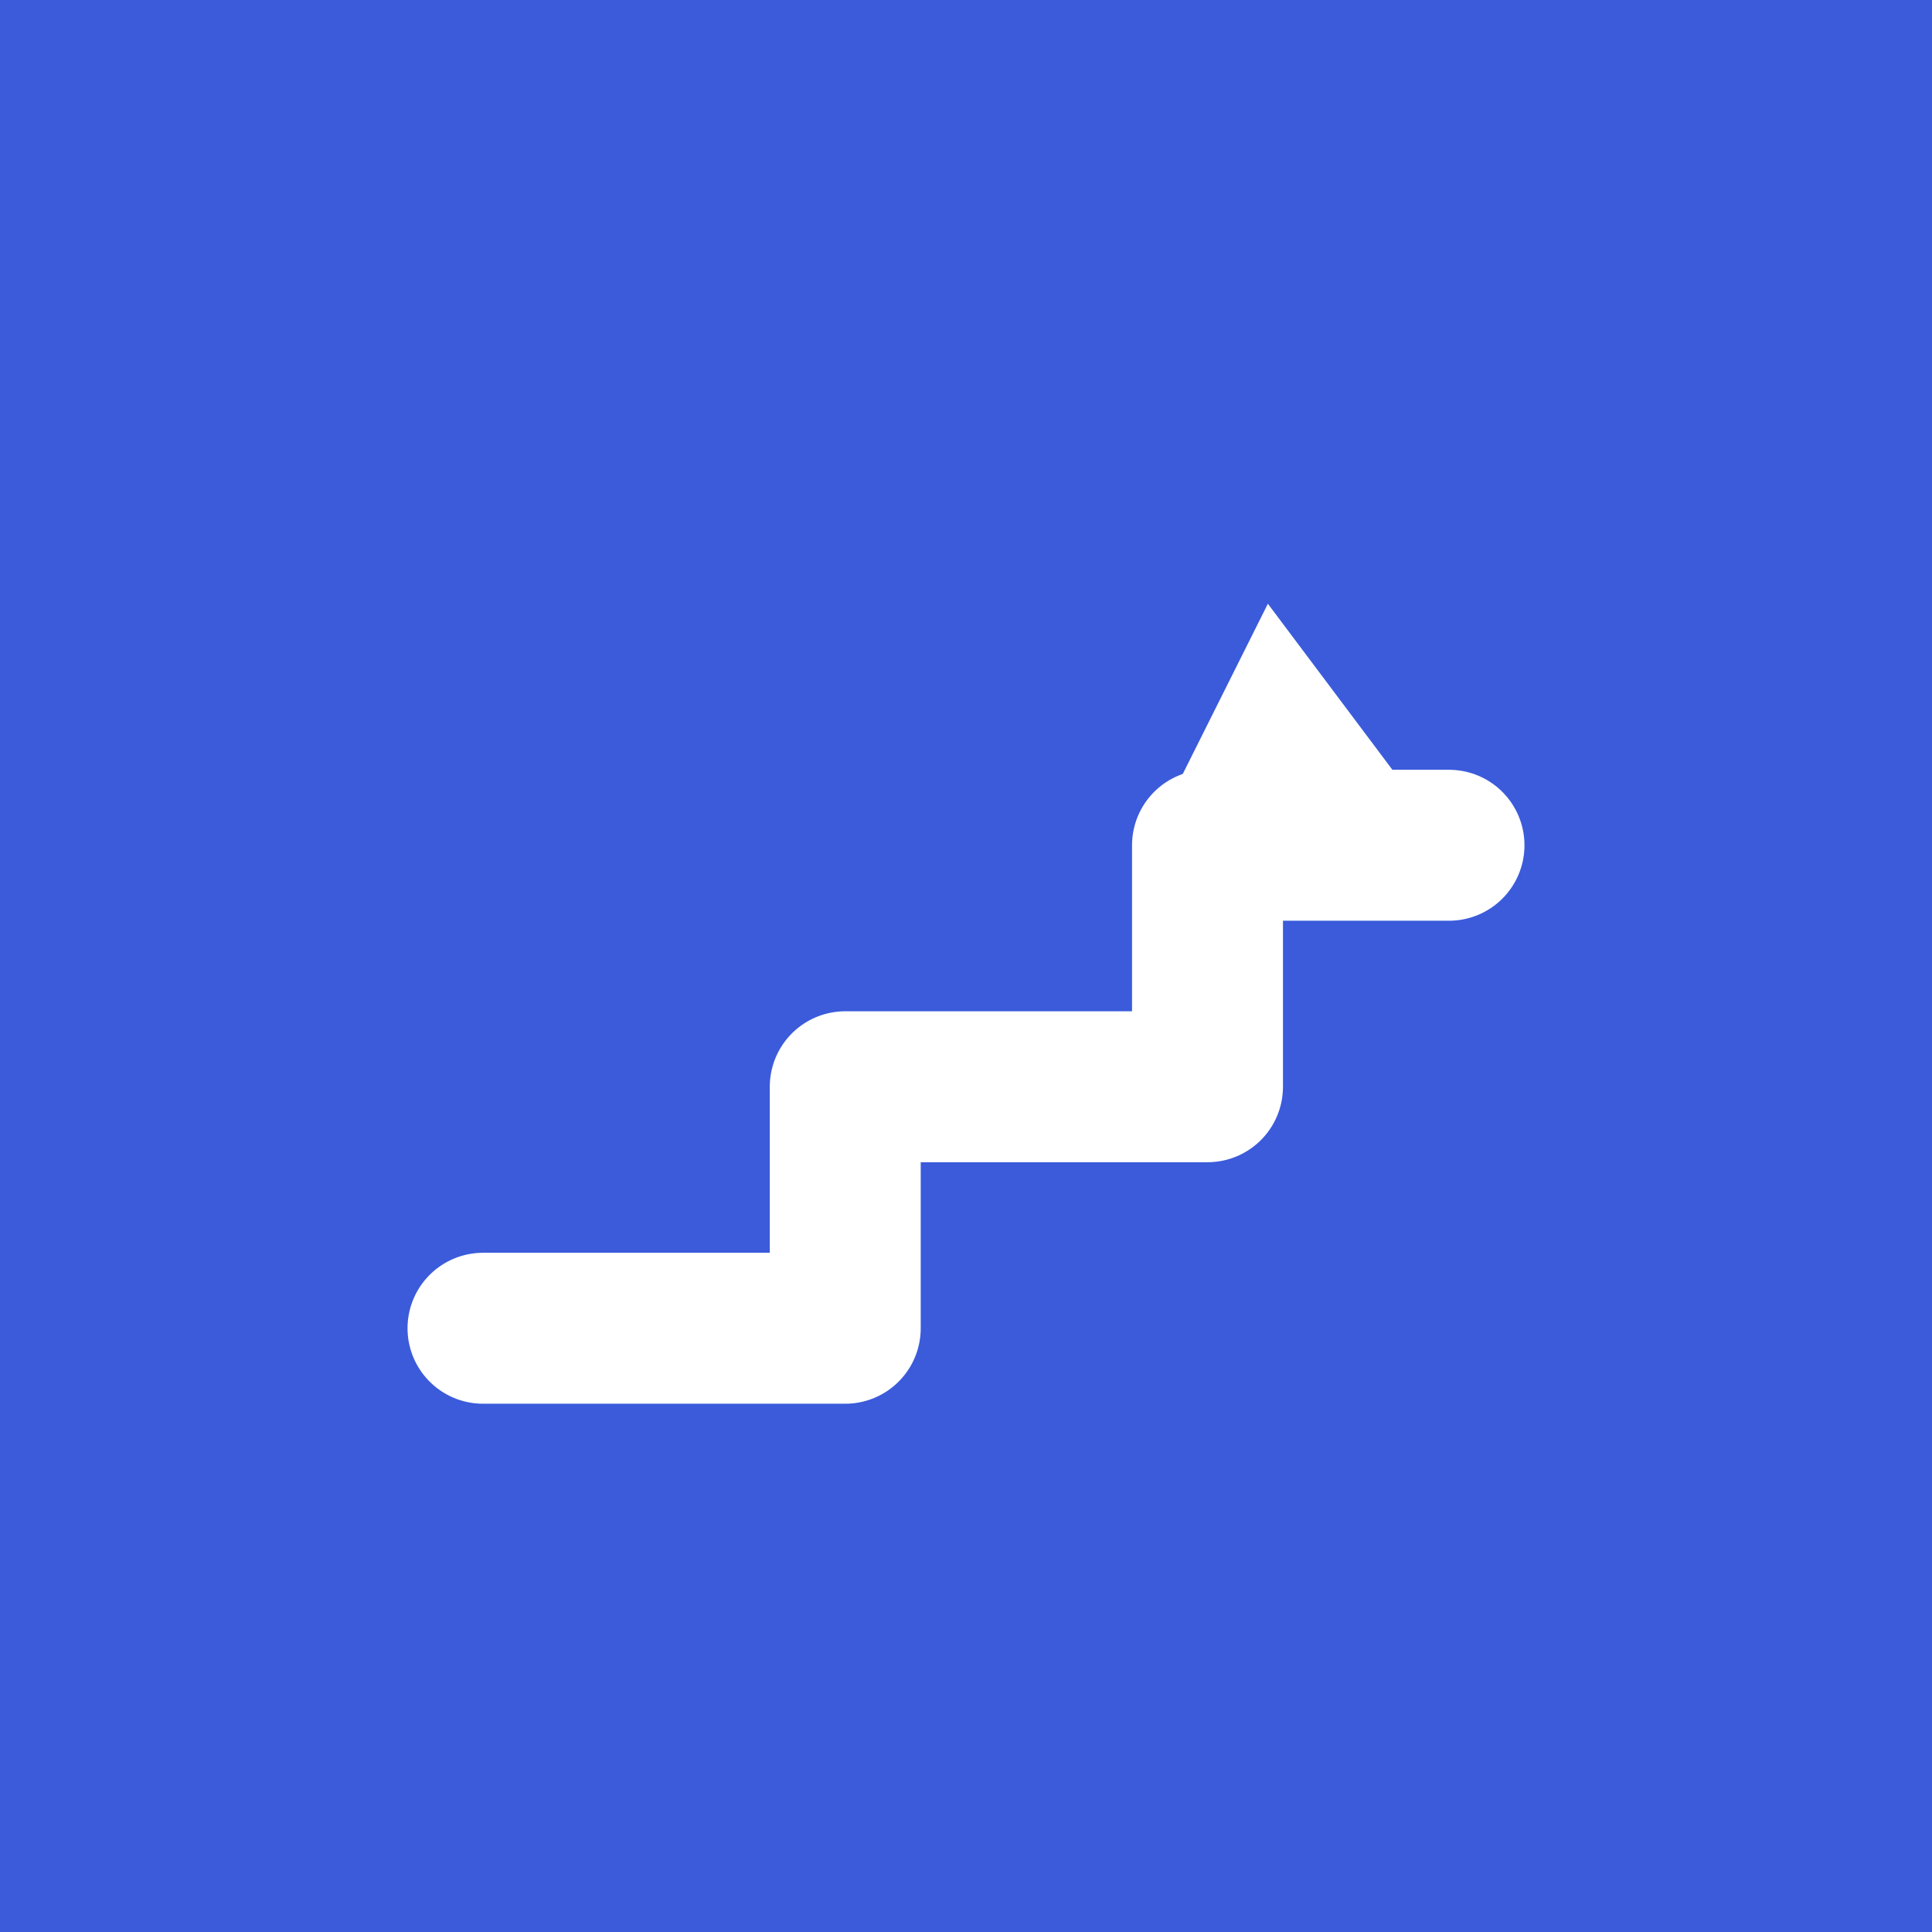
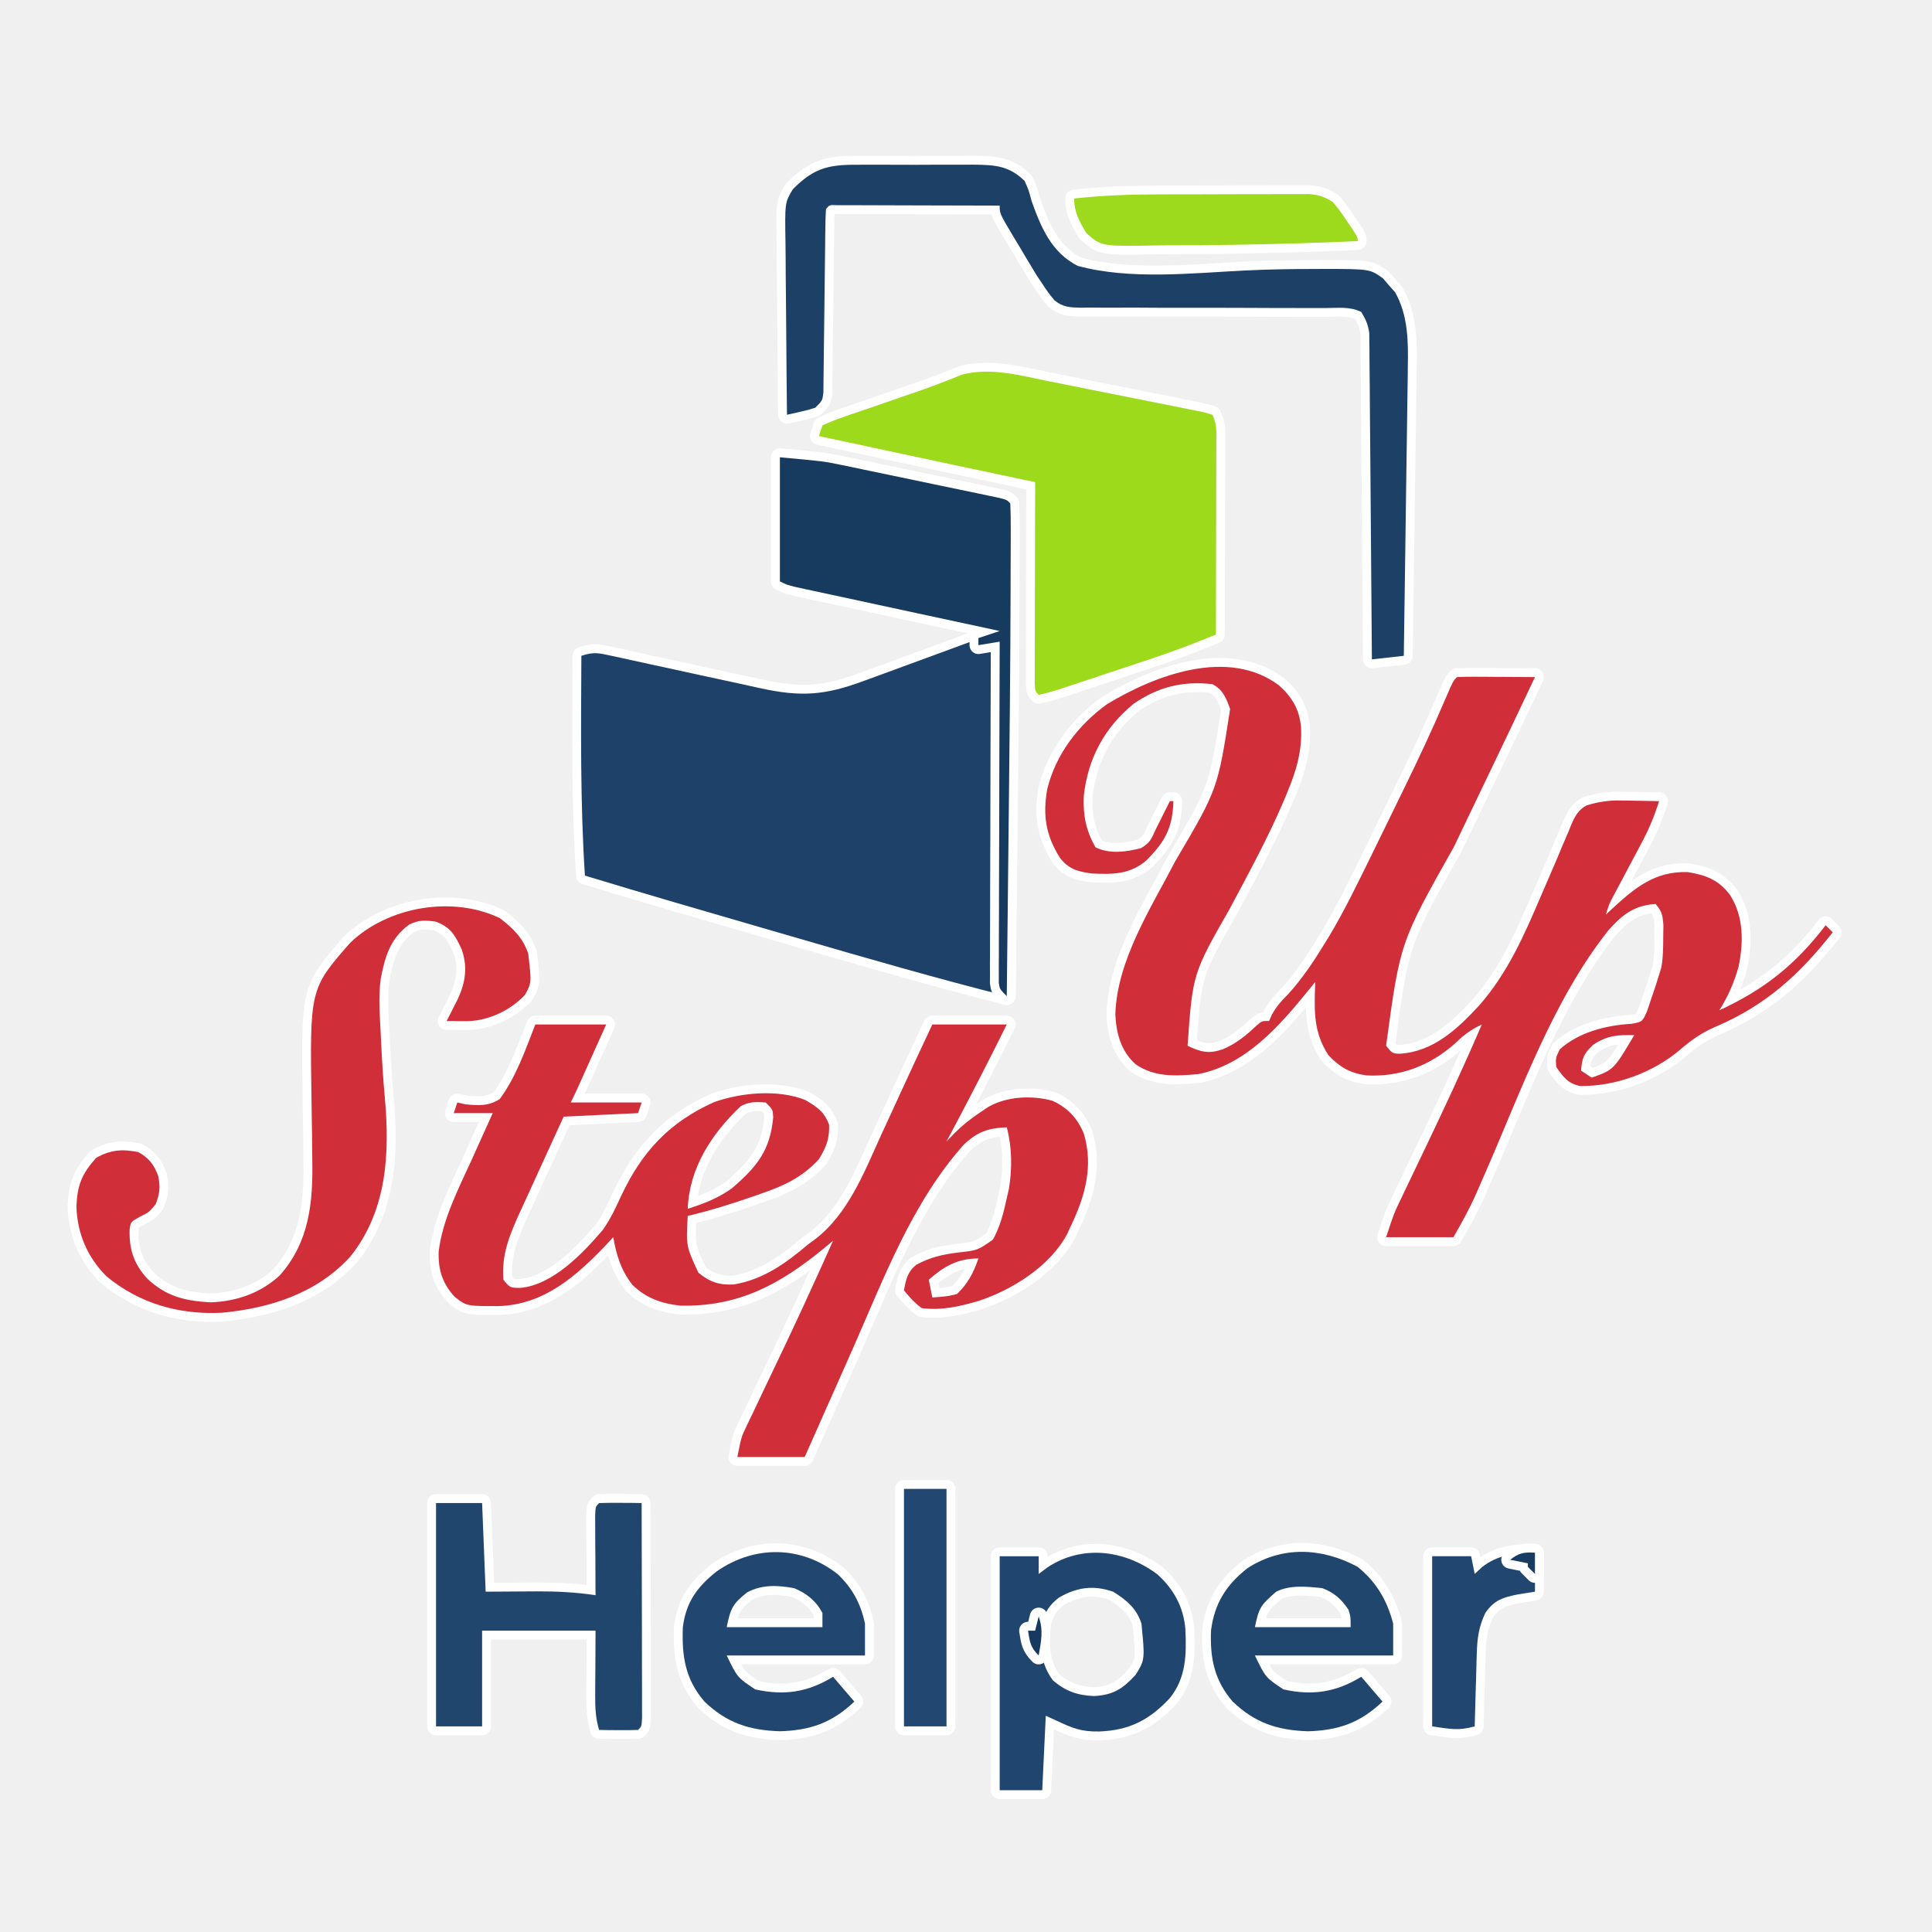
- <svg xmlns="http://www.w3.org/2000/svg" viewBox="0 0 512 512">
-   <rect width="512" height="512" fill="#3b5bdb" />
-   <path d="M128 352h96v-64h96v-64h64" fill="none" stroke="#fff" stroke-width="40" stroke-linecap="round" stroke-linejoin="round" />
-   <path d="M336 160l48 64-80 0z" fill="#fff" />
+ <svg xmlns="http://www.w3.org/2000/svg" version="1.1" width="545" height="545" viewBox="-10 -10 545 545">
+   <defs>
+ </defs>
+   <path style="stroke: rgb(255,255,255); stroke-opacity: 1; stroke-width: 5; stroke-linejoin: round; paint-order: stroke fill; fill: rgb(29,65,104)" stroke-linecap="round" d="M210 119C222.38 120.13 222.38 120.13 227.1 121.11 228.68 121.43 228.68 121.43 230.3 121.76 231.4 122 232.5 122.23 233.63 122.47 234.8 122.71 235.97 122.95 237.14 123.2 239.57 123.7 241.99 124.21 244.42 124.72 247.53 125.38 250.64 126.02 253.76 126.67 256.16 127.17 258.56 127.67 260.97 128.17 262.67 128.53 264.38 128.88 266.09 129.24 267.63 129.56 267.63 129.56 269.2 129.89 270.1 130.08 271.01 130.27 271.94 130.47 274 131 274 131 275 132 275.1 134.51 275.13 136.98 275.12 139.49 275.12 140.28 275.12 141.07 275.12 141.88 275.11 144.55 275.1 147.21 275.09 149.87 275.09 151.76 275.09 153.64 275.08 155.53 275.03 177.64 274.78 199.74 274.54 221.85 274.47 227.42 274.42 233 274.36 238.57 274.24 249.38 274.12 260.19 274 271 254.32 266.02 234.84 260.41 215.36 254.74 211.96 253.75 208.57 252.77 205.18 251.79 188.43 246.93 171.68 242.07 155 237 153.66 216.35 153.9 195.69 154 175 157.48 173.84 158.9 174.21 162.45 174.99 163.56 175.23 164.68 175.47 165.83 175.72 166.72 175.91 166.72 175.91 167.63 176.12 169.5 176.53 171.37 176.94 173.24 177.34 177.9 178.34 182.55 179.36 187.2 180.38 191.13 181.24 195.05 182.09 198.98 182.93 200.82 183.33 202.65 183.74 204.48 184.14 215.91 186.64 222.71 186.18 233.72 182.06 234.83 181.66 235.94 181.25 237.05 180.85 239.95 179.8 242.84 178.73 245.73 177.66 248.69 176.56 251.65 175.48 254.62 174.4 260.42 172.28 266.21 170.15 272 168 271.25 167.84 270.51 167.68 269.74 167.51 262.7 166 255.67 164.49 248.63 162.97 245.02 162.19 241.4 161.41 237.79 160.63 234.3 159.88 230.81 159.13 227.32 158.37 225.99 158.09 224.66 157.8 223.32 157.51 221.46 157.11 219.6 156.71 217.73 156.31 216.67 156.08 215.61 155.85 214.52 155.61 212 155 212 155 210 154 210 142.45 210 130.9 210 119Z" />
+   <path style="stroke: rgb(255,255,255); stroke-opacity: 1; stroke-width: 5; stroke-linejoin: round; paint-order: stroke fill; fill: rgb(208,46,57); fill-rule: evenodd" stroke-linecap="round" d="M 357.004 194.999 C 356.514 189.999 354.434 186.589 350.734 183.289 C 336.394 172.629 315.804 180.459 302.304 188.629 C 294.164 194.509 287.774 202.829 285.404 212.669 C 284.134 220.019 284.984 225.559 289.004 231.999 C 291.524 235.219 294.024 235.869 298.034 236.409 C 304.054 236.679 308.914 236.669 313.574 232.549 C 314.054 232.019 314.524 231.509 315.004 230.999 C 319.314 226.349 320.824 222.319 321.004 215.999 L 320.004 215.999 C 318.664 218.669 317.334 221.329 316.004 223.999 C 314.784 226.669 314.444 227.739 311.874 229.249 C 307.684 230.339 302.974 230.989 299.004 228.999 C 296.314 224.139 295.524 220.159 295.714 214.609 C 296.874 203.979 301.514 195.309 309.774 188.539 C 316.654 183.779 323.684 182.029 332.004 182.999 C 334.984 184.499 335.924 186.979 337.004 189.999 C 333.514 212.599 333.514 212.599 321.564 232.879 C 314.724 246.109 305.074 260.829 304.624 276.189 C 304.904 281.579 306.204 286.469 310.334 290.209 C 315.744 293.939 321.654 293.549 328.004 292.999 C 341.384 290.359 350.734 279.629 358.944 269.559 C 359.644 268.689 360.324 267.849 361.004 266.999 C 360.993 267.38 360.982 267.757 360.97 268.129 C 360.745 275.467 360.567 281.265 364.754 287.689 C 368.104 291.139 370.724 292.659 375.414 293.359 C 384.964 293.869 393.354 290.649 400.504 284.309 C 402.904 281.939 404.954 280.449 408.004 278.999 C 402.854 291.019 397.334 302.839 391.684 314.629 C 390.464 317.169 389.254 319.709 388.034 322.249 C 387.644 323.069 387.264 323.869 386.884 324.669 C 386.514 325.439 386.154 326.189 385.794 326.939 C 385.444 327.669 385.104 328.379 384.764 329.089 C 383.254 332.249 383.254 332.249 381.004 338.999 L 400.004 338.999 C 402.414 334.769 404.604 330.869 406.534 326.459 C 407.134 325.069 407.734 323.689 408.344 322.309 C 408.674 321.539 409.004 320.799 409.324 320.059 C 419.214 297.419 428.214 271.959 443.714 252.439 C 447.674 247.999 450.884 245.439 457.004 244.999 C 458.844 247.049 459.014 248.189 459.234 250.999 C 459.214 252.169 459.204 253.299 459.184 254.439 C 459.174 257.349 459.164 260.129 458.624 262.989 C 458.414 263.679 458.204 264.339 458.004 264.999 C 457.494 266.649 456.984 268.299 456.424 269.919 C 456.114 270.819 456.114 270.819 455.814 271.689 C 455.444 272.869 455.054 274.039 454.644 275.199 C 453.274 278.279 453.274 278.279 450.164 278.809 C 443.004 279.239 435.424 281.149 430.004 285.999 C 429.394 287.251 429.097 287.861 428.977 288.503 C 428.864 289.113 428.912 289.753 429.004 290.999 C 430.994 293.799 432.294 295.659 435.714 296.349 C 445.754 296.499 456.424 292.539 464.004 286.059 C 467.084 283.399 469.924 281.399 473.664 279.759 C 487.974 273.689 497.404 265.159 507.004 252.999 L 505.004 250.999 C 496.484 262.129 487.744 269.119 475.004 274.999 C 477.534 270.979 479.134 267.249 480.434 262.699 C 481.874 255.809 481.904 248.489 478.004 242.439 C 474.844 238.199 471.134 236.809 466.004 235.999 C 456.774 235.769 451.264 240.399 444.754 246.359 C 444.164 246.919 443.584 247.459 443.004 247.999 C 443.904 245.049 443.904 245.049 445.184 242.639 C 445.684 241.709 446.164 240.799 446.654 239.889 C 447.744 237.819 448.844 235.749 449.934 233.689 C 450.494 232.639 451.054 231.599 451.604 230.559 C 452.154 229.519 452.684 228.519 453.214 227.509 C 455.234 223.719 456.734 220.079 458.004 215.999 C 456.334 215.959 454.674 215.929 453.014 215.899 C 452.304 215.889 451.624 215.879 450.934 215.879 C 450.264 215.859 449.604 215.839 448.944 215.829 C 448.274 215.819 447.614 215.809 446.964 215.809 C 443.754 215.749 440.704 216.239 437.634 217.169 C 435.284 218.369 434.324 220.189 433.274 222.549 C 433.024 223.179 432.784 223.799 432.534 224.409 C 431.964 225.739 431.384 227.059 430.814 228.389 C 429.934 230.519 429.054 232.649 428.134 234.769 C 426.904 237.599 425.674 240.419 424.464 243.259 C 419.774 254.229 415.204 264.559 407.284 273.609 C 401.044 280.349 394.374 286.669 384.774 287.259 C 382.744 287.139 382.744 287.139 381.004 284.999 C 384.954 255.829 384.954 255.829 400.094 228.969 C 401.024 227.039 401.954 225.099 402.874 223.169 C 405.194 218.329 407.504 213.489 409.834 208.659 C 414.264 199.459 418.644 190.229 423.004 180.999 C 420.414 180.979 417.814 180.959 415.224 180.949 C 413.634 180.949 413.634 180.949 412.064 180.939 C 410.994 180.929 409.944 180.919 408.904 180.909 C 407.884 180.909 406.904 180.909 405.914 180.899 C 404.274 180.889 402.634 180.909 401.004 180.999 C 399.904 182.099 399.904 182.099 397.824 186.939 C 394.154 195.559 390.184 204.009 386.074 212.429 C 385.404 213.809 384.724 215.189 384.054 216.569 C 382.054 220.699 380.044 224.819 378.014 228.929 C 377.674 229.629 377.334 230.319 377.004 230.999 C 373.124 238.889 369.324 246.809 364.794 254.349 C 364.354 255.059 363.924 255.749 363.504 256.439 C 360.454 261.419 357.354 266.039 353.434 270.379 C 351.524 272.309 350.084 273.839 348.784 276.229 C 348.514 276.829 348.254 277.419 348.004 277.999 C 346.004 277.999 346.004 277.999 344.554 279.209 C 341.574 282.059 338.754 284.379 334.934 285.999 C 330.964 287.339 328.734 286.779 325.004 284.999 C 326.444 264.669 326.444 264.669 336.894 246.359 C 342.244 236.309 347.714 226.299 352.184 215.809 C 352.494 215.059 352.794 214.319 353.104 213.589 C 355.664 207.469 357.394 201.739 357.004 194.999 Z M 439 294 C 445.22 291.78 445.22 291.78 451 282 C 446.29 281.9 443.38 282.08 439.38 284.75 C 436.75 287.24 436.29 288.46 436 292 L 439 294 Z" />
+   <path style="stroke: rgb(255,255,255); stroke-opacity: 1; stroke-width: 5; stroke-linejoin: round; paint-order: stroke fill; fill: rgb(208,46,57); fill-rule: evenodd" stroke-linecap="round" d="M 141 279 L 161 279 C 159.52 282.29 158.04 285.58 156.56 288.88 C 156.14 289.81 155.72 290.75 155.29 291.71 C 154.88 292.61 154.48 293.51 154.07 294.43 C 153.69 295.26 153.32 296.08 152.94 296.94 C 152.32 298.3 151.67 299.66 151 301 L 171 301 C 170.5 302.49 170.5 302.49 170 304 C 159.61 304.5 159.61 304.5 149 305 L 142.7 318.77 C 141.99 320.33 141.27 321.89 140.56 323.45 C 139.53 325.7 138.5 327.95 137.48 330.2 C 137.16 330.89 136.84 331.58 136.51 332.29 C 133.65 338.59 131.46 343.98 132 351 C 133.86 353.28 133.86 353.28 136.79 353.31 C 145.96 352.43 154.29 343.68 160 337 C 162.21 333.94 163.71 330.64 165.29 327.21 C 171.17 314.8 178.78 306.61 191.43 300.9 C 199.12 298.19 209.48 297.23 217.19 300.31 C 220.63 302.38 222.41 303.49 223.88 307.25 C 224.05 311.17 223.05 313.69 221 317 C 216.36 322.07 211.16 324.52 204.75 326.69 C 203.92 326.98 203.09 327.28 202.23 327.58 C 196.22 329.67 190.19 331.54 184 333 L 183.999 333.018 C 183.762 337.316 183.645 339.437 184.039 341.459 C 184.422 343.428 185.289 345.303 187 349 C 190.13 351.61 192.87 352.56 196.99 352.34 C 205.4 350.91 211.63 346.39 218 341 C 218.54 340.6 219.09 340.2 219.65 339.79 C 229.17 332.68 233.74 320.79 238.5 310.31 C 239.13 308.94 239.76 307.57 240.39 306.21 C 241.64 303.5 242.89 300.79 244.13 298.08 C 247.05 291.7 250.03 285.35 253 279 L 274 279 C 268.5 290.1 262.84 301.08 257 312 C 257.73 311.24 258.46 310.48 259.21 309.7 C 261.5 307.42 263.86 305.54 266.56 303.75 C 267.31 303.25 268.05 302.75 268.82 302.23 C 274.09 299.26 281.03 298.93 286.84 300.5 C 291.13 302.43 293.94 305.42 295.72 309.75 C 298.53 318.98 296.06 327.57 292 336 C 291.69 336.69 291.37 337.38 291.05 338.09 C 286.22 347.18 275.57 353.86 266 357 C 260.72 358.55 255.49 359.74 250 359 C 247.95 357.51 246.64 355.98 245 354 C 245.56 350.92 245.97 348.86 248.42 346.82 C 252.35 344.66 255.87 343.87 260.31 343.32 C 265.76 342.72 265.76 342.72 270.1 339.68 C 272.14 336 273.11 332.09 274 328 C 274.2 327.14 274.39 326.28 274.6 325.4 C 275.55 319.71 275.49 313.58 274 308 C 268.72 308.22 265.73 309.26 261.88 312.9 C 247.36 329.14 239.37 350.48 230.7 370.15 C 228.98 374.06 227.24 377.97 225.5 381.87 C 224.94 383.13 224.38 384.4 223.81 385.66 C 223.54 386.27 223.27 386.87 222.99 387.5 C 220.99 392 219 396.5 217 401 L 198 401 C 199.12 395.38 199.12 395.38 200.42 392.66 C 200.71 392.05 201 391.44 201.3 390.81 C 201.61 390.16 201.92 389.52 202.25 388.85 C 202.57 388.16 202.9 387.47 203.24 386.76 C 203.94 385.29 204.64 383.81 205.34 382.34 C 207.18 378.52 208.99 374.69 210.81 370.86 C 211.17 370.1 211.53 369.34 211.9 368.56 C 215 362.03 218.02 355.46 221 348.88 C 221.62 347.5 221.62 347.5 222.26 346.1 C 223.17 344.07 224.09 342.03 225 340 C 224.12 340.74 223.23 341.47 222.32 342.23 C 209.98 352.34 198.34 358.66 181.93 358.31 C 176.64 357.75 172.27 356.2 168.41 352.46 C 165.19 348.37 163.88 344.07 163 339 C 162.32 339.72 161.64 340.45 160.95 341.2 C 152.59 349.94 143.56 358 130.8 358.43 L 130.793 358.43 C 124.686 358.45 122.645 358.457 120.968 357.677 C 120.126 357.285 119.376 356.696 118.25 355.81 C 114.78 352.01 113.57 348.14 113.75 342.98 C 114.9 333.8 119.4 325.21 123.19 316.88 C 123.75 315.62 124.32 314.36 124.88 313.11 C 126.25 310.07 127.62 307.03 129 304 L 118 304 L 119 301 C 119.75 301.17 120.5 301.34 121.27 301.52 C 124.97 301.87 127.86 302.08 131 300 C 135.58 293.76 138.23 286.16 141 279 Z M 206 301 C 208 303 208 303 208.12 305.17 C 207.23 314.62 203.55 319.07 196.53 325.16 C 192.66 327.97 188.53 329.56 184 331 C 184.44 319.44 190.77 309.8 199 302 C 201.51 300.74 203.22 300.79 206 301 Z M 260 355 C 263.06 352.03 264.63 349.01 266 345 C 260.11 345 256.27 347.24 252 351 L 253 356 C 255.53 355.85 257.6 355.71 260 355 Z" />
+   <path style="stroke: rgb(255,255,255); stroke-opacity: 1; stroke-width: 5; stroke-linejoin: round; paint-order: stroke fill; fill: rgb(158,218,28)" stroke-linecap="round" d="M285.871 97.555C287.201 97.815 288.531 98.085 289.861 98.345 292.641 98.895 295.411 99.455 298.181 100.015 301.741 100.735 305.301 101.445 308.861 102.145 311.601 102.685 314.341 103.235 317.081 103.785 318.401 104.045 319.711 104.305 321.031 104.565 322.851 104.925 324.681 105.295 326.501 105.675 328.061 105.985 328.061 105.985 329.651 106.305 330.431 106.535 331.201 106.765 332.001 107.005 333.341 109.685 333.121 111.735 333.111 114.735 333.111 115.325 333.111 115.905 333.111 116.505 333.111 118.445 333.101 120.385 333.101 122.325 333.091 123.665 333.091 125.005 333.091 126.345 333.091 129.885 333.081 133.415 333.071 136.955 333.061 140.555 333.051 144.165 333.051 147.765 333.041 154.845 333.021 161.925 333.001 169.005 326.821 171.525 320.631 173.885 314.291 175.985 313.511 176.235 312.741 176.495 311.941 176.765 310.321 177.305 308.701 177.835 307.081 178.375 304.611 179.195 302.131 180.015 299.661 180.845 298.081 181.365 296.501 181.895 294.911 182.415 294.181 182.665 293.441 182.905 292.681 183.165 292.001 183.385 291.311 183.615 290.601 183.845 290.001 184.045 289.401 184.245 288.781 184.455 286.861 185.045 284.971 185.605 283.001 186.005 282.001 185.005 282.001 185.005 281.881 182.645 281.881 181.595 281.881 180.545 281.891 179.475 281.891 178.895 281.891 178.315 281.881 177.725 281.891 175.815 281.891 173.905 281.901 171.995 281.901 170.675 281.901 169.355 281.911 168.035 281.911 164.545 281.921 161.065 281.931 157.585 281.941 154.025 281.951 150.475 281.951 146.925 281.961 139.945 281.981 132.975 282.001 126.005 280.881 125.765 279.771 125.535 278.621 125.295 266.011 122.645 253.411 119.955 240.811 117.255 238.871 116.835 236.941 116.415 235.001 116.005 230.331 115.005 225.671 114.005 221.001 113.005 221.331 112.015 221.661 111.025 222.001 110.005 224.171 108.995 226.231 108.195 228.491 107.445 229.151 107.215 229.811 106.985 230.491 106.745 232.621 106.005 234.741 105.285 236.871 104.565 238.961 103.845 241.041 103.125 243.131 102.395 244.491 101.925 245.861 101.465 247.231 100.995 252.011 99.365 256.711 97.595 261.381 95.675 269.541 93.565 277.811 95.925 285.871 97.555Z" />
+   <path style="stroke: rgb(255,255,255); stroke-opacity: 1; stroke-width: 5; stroke-linejoin: round; paint-order: stroke fill; fill: rgb(28,64,102)" stroke-linecap="round" d="M233.531 36.469C234.641 36.469 235.751 36.459 236.891 36.459 239.231 36.459 241.571 36.459 243.911 36.479 246.901 36.499 249.881 36.489 252.871 36.469 255.731 36.449 258.601 36.459 261.471 36.469 262.531 36.459 263.601 36.449 264.701 36.449 270.701 36.519 274.581 36.739 279.001 40.999 280.201 43.639 280.201 43.639 280.971 46.609 283.611 54.049 286.591 61.239 294.001 64.999 308.761 69.019 326.221 67.039 341.311 66.299 347.801 65.979 354.281 65.879 360.781 65.879 361.711 65.869 362.641 65.869 363.611 65.859 376.441 65.889 376.441 65.889 380.141 68.529 380.691 69.179 381.241 69.829 381.811 70.499 382.371 71.129 382.941 71.759 383.521 72.409 387.181 78.819 387.281 86.169 387.131 93.379 387.121 94.709 387.121 94.709 387.111 96.069 387.071 98.979 387.021 101.879 386.981 104.789 386.951 106.809 386.921 108.839 386.901 110.869 386.831 116.179 386.751 121.489 386.671 126.799 386.591 132.229 386.521 137.659 386.451 143.089 386.311 153.729 386.161 164.369 386.001 174.999 383.031 175.329 380.061 175.659 377.001 175.999 376.991 174.249 376.991 174.249 376.971 172.459 376.901 161.449 376.811 150.449 376.711 139.439 376.661 133.779 376.611 128.119 376.581 122.459 376.541 116.999 376.491 111.549 376.441 106.089 376.421 103.999 376.411 101.919 376.401 99.829 376.381 96.919 376.351 93.999 376.321 91.079 376.321 90.219 376.311 89.359 376.311 88.459 376.301 87.669 376.291 86.869 376.281 86.049 376.271 85.359 376.271 84.669 376.261 83.959 375.951 81.619 375.231 80.009 374.001 77.999 370.901 76.449 367.631 76.869 364.231 76.889 362.571 76.889 360.911 76.889 359.251 76.889 357.921 76.889 357.921 76.889 356.571 76.889 351.901 76.899 347.231 76.869 342.561 76.849 336.621 76.829 330.671 76.809 324.731 76.829 319.931 76.839 315.131 76.819 310.331 76.779 308.501 76.779 306.671 76.779 304.841 76.789 302.281 76.809 299.721 76.789 297.151 76.759 296.021 76.779 296.021 76.779 294.871 76.799 291.841 76.729 289.821 76.679 287.441 74.699 286.161 73.189 285.061 71.669 284.001 69.999 283.451 69.179 282.901 68.359 282.331 67.519 281.851 66.719 281.381 65.929 280.891 65.109 280.361 64.239 279.831 63.359 279.291 62.459 278.761 61.569 278.231 60.669 277.691 59.749 277.141 58.839 276.591 57.929 276.021 56.989 272.001 50.259 272.001 50.259 272.001 47.999 265.181 47.979 258.361 47.959 251.551 47.949 249.221 47.939 246.901 47.929 244.581 47.929 241.251 47.909 237.921 47.909 234.601 47.899 233.551 47.899 232.511 47.889 231.431 47.889 229.991 47.889 229.991 47.889 228.521 47.889 227.671 47.889 226.821 47.879 225.941 47.879 223.991 47.789 223.991 47.789 223.001 48.999 222.891 50.679 222.841 52.359 222.831 54.039 222.811 55.109 222.801 56.189 222.781 57.299 222.781 58.159 222.781 58.159 222.771 59.049 222.751 60.849 222.731 62.649 222.701 64.449 222.631 69.579 222.571 74.709 222.521 79.829 222.491 82.969 222.451 86.099 222.401 89.229 222.391 90.429 222.371 91.619 222.361 92.819 222.351 94.489 222.331 96.159 222.301 97.829 222.291 99.259 222.291 99.259 222.271 100.719 222.001 102.999 222.001 102.999 220.001 104.999 218.051 105.629 218.051 105.629 215.871 106.129 215.151 106.289 214.421 106.459 213.681 106.629 213.121 106.759 212.571 106.879 212.001 106.999 211.911 99.279 211.831 91.559 211.791 83.839 211.771 80.259 211.741 76.669 211.701 73.089 211.651 69.629 211.631 66.159 211.621 62.699 211.611 61.379 211.601 60.069 211.581 58.749 211.391 47.139 211.391 47.139 213.651 43.389 220.121 36.809 224.451 36.399 233.531 36.469Z" />
+   <path style="stroke: rgb(255,255,255); stroke-opacity: 1; stroke-width: 5; stroke-linejoin: round; paint-order: stroke fill; fill: rgb(208,46,57)" stroke-linecap="round" d="M131 249C134.72 251.86 137.5 254.51 139 259 139.97 267.21 139.97 267.21 138.09 270.66 133.96 275 127.96 277.89 121.98 278.05 119.98 278.06 117.99 278.04 116 278 116.42 277.19 116.42 277.19 116.84 276.36 117.38 275.28 117.38 275.28 117.94 274.19 118.3 273.48 118.66 272.77 119.03 272.04 121.3 267.27 121.99 262.84 120.25 257.84 118.39 253.84 117.24 251.66 113 250 110.09 249.56 108.04 249.46 105.39 250.84 100.08 254.75 98.62 259.81 97.4 266.06 96.73 271.1 97.11 276.13 97.38 281.19 97.45 282.73 97.45 282.73 97.52 284.3 97.78 289.44 98.09 294.56 98.56 299.69 99.98 315.49 99.15 331.53 88.87 344.41 79.51 354.8 66.11 359.07 52.52 360.32 40.54 360.89 29.35 357.76 20 350 14.62 344.62 11.78 337.89 11.56 330.31 11.81 324.3 13.08 321.15 17.12 316.62 21.13 314.36 24.5 314.07 29 315 31.96 316.58 33.48 318.58 34.62 321.71 35.27 324.81 35.07 326.84 33.88 329.75 32 332 32 332 29.31 333.31 26.87 334.71 26.87 334.71 26.57 336.75 26.38 342.29 27.7 346.45 31.48 350.63 36.84 355.7 42.1 356.96 49.31 357.38 56.61 357.16 63.58 354.77 68.94 349.75 77.29 340.34 78.34 329.09 78.09 316.95 78.07 314.85 78.05 312.74 78.03 310.64 77.99 307.38 77.94 304.12 77.88 300.86 77.39 268.97 77.39 268.97 88.78 255.96 99.39 245.73 117.63 242.58 131 249Z" />
+   <path style="stroke: rgb(255,255,255); stroke-opacity: 1; stroke-width: 5; stroke-linejoin: round; paint-order: stroke fill; fill: rgb(32,69,110); fill-rule: evenodd" stroke-linecap="round" d="M 324.385 449.574 C 323.865 443.314 321.115 438.284 316.465 434.094 C 307.255 427.214 295.345 425.664 285.505 432.124 C 284.655 432.764 283.825 433.384 283.005 434.004 L 283.005 429.004 L 272.005 429.004 L 272.005 495.004 L 284.005 495.004 C 284.345 487.864 284.675 480.934 285.005 474.004 C 286.104 474.492 287.081 474.945 287.976 475.359 C 292.43 477.423 294.846 478.542 300.125 478.434 C 308.575 478.104 314.245 475.214 320.005 469.004 C 324.635 463.274 324.705 456.634 324.385 449.574 Z M 312 448 C 310.54 443.63 307.86 441.42 304 439 C 298.4 437.08 293.73 437.74 288.66 440.71 C 286.02 442.76 284.7 444.79 284 448 C 283.32 454 283.35 459.06 287 464 C 290.54 467.07 293.96 468.26 298.62 468.44 C 304.01 468.15 306.66 466.45 310.31 462.5 C 311.227 461.034 311.829 460.071 312.185 459.024 C 312.864 457.023 312.643 454.717 312 448 Z" />
+   <path style="stroke: rgb(255,255,255); stroke-opacity: 1; stroke-width: 5; stroke-linejoin: round; paint-order: stroke fill; fill: rgb(23,58,95)" stroke-linecap="round" d="M210 119C222.38 120.13 222.38 120.13 227.1 121.11 228.16 121.32 229.21 121.54 230.3 121.76 231.4 122 232.5 122.23 233.63 122.47 234.8 122.71 235.97 122.95 237.14 123.2 239.57 123.7 241.99 124.21 244.42 124.72 247.53 125.38 250.64 126.02 253.76 126.67 256.16 127.17 258.56 127.67 260.97 128.17 262.67 128.53 264.38 128.88 266.09 129.24 267.63 129.56 267.63 129.56 269.2 129.89 270.1 130.08 271.01 130.27 271.94 130.47 274 131 274 131 275 132 275.1 134.51 275.13 136.98 275.12 139.49 275.12 140.28 275.12 141.07 275.12 141.88 275.11 144.55 275.1 147.21 275.09 149.87 275.09 151.76 275.09 153.64 275.08 155.53 275.03 177.64 274.78 199.74 274.54 221.85 274.47 227.42 274.42 233 274.36 238.57 274.24 249.38 274.12 260.19 274 271 272 269 272 269 271.75 267.22 271.76 266.14 271.76 266.14 271.76 265.04 271.76 264.21 271.75 263.38 271.75 262.53 271.76 261.62 271.77 260.71 271.77 259.78 271.77 258.82 271.77 257.86 271.77 256.88 271.77 253.71 271.79 250.54 271.8 247.37 271.81 245.17 271.81 242.98 271.81 240.78 271.82 235.59 271.84 230.4 271.86 225.21 271.88 218.72 271.89 212.23 271.9 205.74 271.92 194.16 271.96 182.58 272 171 269.03 171.5 269.03 171.5 266 172 266 171.34 266 170.68 266 170 267.98 169.34 269.96 168.68 272 168 271.25 167.84 270.51 167.68 269.74 167.51 262.7 166 255.67 164.49 248.63 162.97 245.02 162.19 241.4 161.41 237.79 160.63 234.3 159.88 230.81 159.13 227.32 158.37 225.99 158.09 224.66 157.8 223.32 157.51 221.46 157.11 219.6 156.71 217.73 156.31 216.67 156.08 215.61 155.85 214.52 155.61 212 155 212 155 210 154 210 142.45 210 130.9 210 119Z" />
+   <path style="stroke: rgb(255,255,255); stroke-opacity: 1; stroke-width: 5; stroke-linejoin: round; paint-order: stroke fill; fill: rgb(32,70,110)" stroke-linecap="round" d="M113 414C117.29 414 121.58 414 126 414 126.33 422.25 126.66 430.5 127 439 134.21 438.96 134.21 438.96 141.42 438.91 147.05 438.89 152.44 439.15 158 440 157.99 439.25 157.99 438.5 157.98 437.72 157.97 434.94 157.95 432.16 157.95 429.37 157.94 428.17 157.93 426.96 157.92 425.76 157.91 424.03 157.91 422.3 157.9 420.57 157.9 419.52 157.89 418.48 157.89 417.41 158 415 158 415 159 414 161.02 413.93 163.04 413.92 165.06 413.94 166.72 413.95 166.72 413.95 168.41 413.96 169.26 413.98 170.12 413.99 171 414 171.02 422.2 171.04 430.39 171.05 438.59 171.06 442.4 171.06 446.2 171.08 450.01 171.09 453.68 171.09 457.35 171.09 461.02 171.1 462.42 171.1 463.82 171.11 465.23 171.11 467.19 171.11 469.14 171.11 471.1 171.12 472.22 171.12 473.34 171.12 474.49 171 477 171 477 170 478 168.15 478.07 166.29 478.08 164.44 478.06 163.43 478.05 162.41 478.04 161.37 478.04 160.59 478.02 159.81 478.01 159 478 158.02 474.72 157.88 471.77 157.9 468.36 157.9 467.39 157.91 466.43 157.91 465.44 157.92 464.22 157.93 463 157.94 461.75 157.96 457.87 157.98 454 158 450 147.44 450 136.88 450 126 450 126 458.91 126 467.82 126 477 121.71 477 117.42 477 113 477 113 456.21 113 435.42 113 414Z" />
+   <path style="stroke: rgb(255,255,255); stroke-opacity: 1; stroke-width: 5; stroke-linejoin: round; paint-order: stroke fill; fill: rgb(32,70,110); fill-rule: evenodd" stroke-linecap="round" d="M 383 448 C 381.27 441.4 378.32 436.37 373 432 C 362.84 426.54 351.62 426.02 341.8 432.44 C 335.83 437.2 332.6 442.32 331.62 449.93 C 331.31 457.74 332.55 464 337.73 470 C 344.04 476.04 350.37 478.1 359 478.38 C 367.67 478.12 373.72 475.96 380 470 L 374 463 C 366.92 467.36 360.24 468.39 352.04 466.56 C 347.01 463.22 347.01 463.22 344 457 L 383 457 L 383 448 Z M 370.38 444.06 C 368.4 441.09 366.31 439.25 363 438 L 362.77 437.976 C 358.531 437.542 353.88 437.065 350 439 C 345.85 442.65 345.16 443.21 344 449 L 371 449 C 371 446 371 446 370.38 444.06 Z" />
+   <path style="stroke: rgb(255,255,255); stroke-opacity: 1; stroke-width: 5; stroke-linejoin: round; paint-order: stroke fill; fill: rgb(33,70,111); fill-rule: evenodd" stroke-linecap="round" d="M 234.003 448.003 C 232.822 442.402 230.473 438.003 226.312 434.062 C 216.033 425.973 202.872 425.832 192.202 433.253 C 186.663 437.612 183.492 441.992 182.622 449.082 C 182.322 457.242 183.303 463.723 188.732 470.003 C 195.033 476.043 201.372 478.103 210.003 478.372 C 218.673 478.122 224.712 475.962 231.003 470.003 L 225.003 463.003 C 217.923 467.353 211.242 468.392 203.042 466.562 C 198.012 463.223 198.012 463.223 195.003 457.003 L 234.003 457.003 L 234.003 448.003 Z M 222 445 C 220.22 441.61 217.51 439.44 214 438 C 209.35 437.17 205.03 436.93 200.77 439.18 C 196.73 442.4 196.07 443.63 195 449 L 222 449 L 222 445 Z" />
+   <path style="stroke: rgb(255,255,255); stroke-opacity: 1; stroke-width: 5; stroke-linejoin: round; paint-order: stroke fill; fill: rgb(157,217,28)" stroke-linecap="round" d="M317.621 44.832C318.901 44.832 320.171 44.822 321.451 44.822 324.091 44.812 326.741 44.812 329.391 44.812 332.781 44.812 336.171 44.802 339.551 44.782 342.181 44.772 344.801 44.772 347.421 44.772 348.671 44.772 349.921 44.762 351.171 44.762 352.911 44.752 354.651 44.752 356.401 44.762 357.381 44.752 358.371 44.752 359.391 44.752 362.121 45.012 363.701 45.532 366.001 47.002 367.921 49.352 367.921 49.352 369.751 52.062 370.361 52.962 370.981 53.862 371.611 54.782 373.001 57.002 373.001 57.002 373.001 58.002 362.341 58.502 351.671 58.802 341.001 59.002 339.651 59.032 339.651 59.032 338.271 59.052 332.571 59.162 326.881 59.212 321.191 59.192 319.321 59.192 317.451 59.202 315.581 59.242 300.691 59.492 300.691 59.492 296.461 55.762 294.511 52.592 293.001 49.782 293.001 46.002 301.221 45.092 309.361 44.832 317.621 44.832Z" />
+   <path style="stroke: rgb(255,255,255); stroke-opacity: 1; stroke-width: 5; stroke-linejoin: round; paint-order: stroke fill; fill: rgb(34,72,113)" stroke-linecap="round" d="M245 410C248.96 410 252.92 410 257 410 257 432.11 257 454.22 257 477 253.04 477 249.08 477 245 477 245 454.89 245 432.78 245 410Z" />
+   <path style="stroke: rgb(255,255,255); stroke-opacity: 1; stroke-width: 5; stroke-linejoin: round; paint-order: stroke fill; fill: rgb(33,71,112)" stroke-linecap="round" d="M423 428C423 431.63 423 435.26 423 439 421.43 439.25 419.87 439.5 418.25 439.75 414.01 440.61 411.54 441.3 409 445 407.15 448.88 406.71 452.11 406.59 456.39 406.57 456.99 406.55 457.58 406.53 458.19 406.47 460.06 406.42 461.94 406.38 463.81 406.34 465.09 406.3 466.37 406.26 467.65 406.16 470.76 406.08 473.88 406 477 401.34 478.27 399.28 477.75 394 477 394 461.16 394 445.32 394 429 397.63 429 401.26 429 405 429 405.33 430.65 405.66 432.3 406 434 406.66 433.38 407.32 432.76 408 432.12 412.38 428.61 417.53 428 423 428Z" />
+   <path style="stroke: rgb(255,255,255); stroke-opacity: 1; stroke-width: 5; stroke-linejoin: round; paint-order: stroke fill; fill: rgb(23,57,95)" stroke-linecap="round" d="M283 446C284.4 449.89 283.69 453.02 283 457 280.64 454.64 280.51 453.22 280 450 280.66 450 281.32 450 282 450 282.33 448.68 282.66 447.36 283 446Z" />
+   <path style="stroke: rgb(255,255,255); stroke-opacity: 1; stroke-width: 5; stroke-linejoin: round; paint-order: stroke fill; fill: rgb(25,60,98)" stroke-linecap="round" d="M423 428C423 429.98 423 431.96 423 434 422.34 433.34 421.68 432.68 421 432 421 431.67 421 431.34 421 431 419.35 430.67 417.7 430.34 416 430 418.4 428.08 419.96 427.79 423 428Z" />
</svg>
